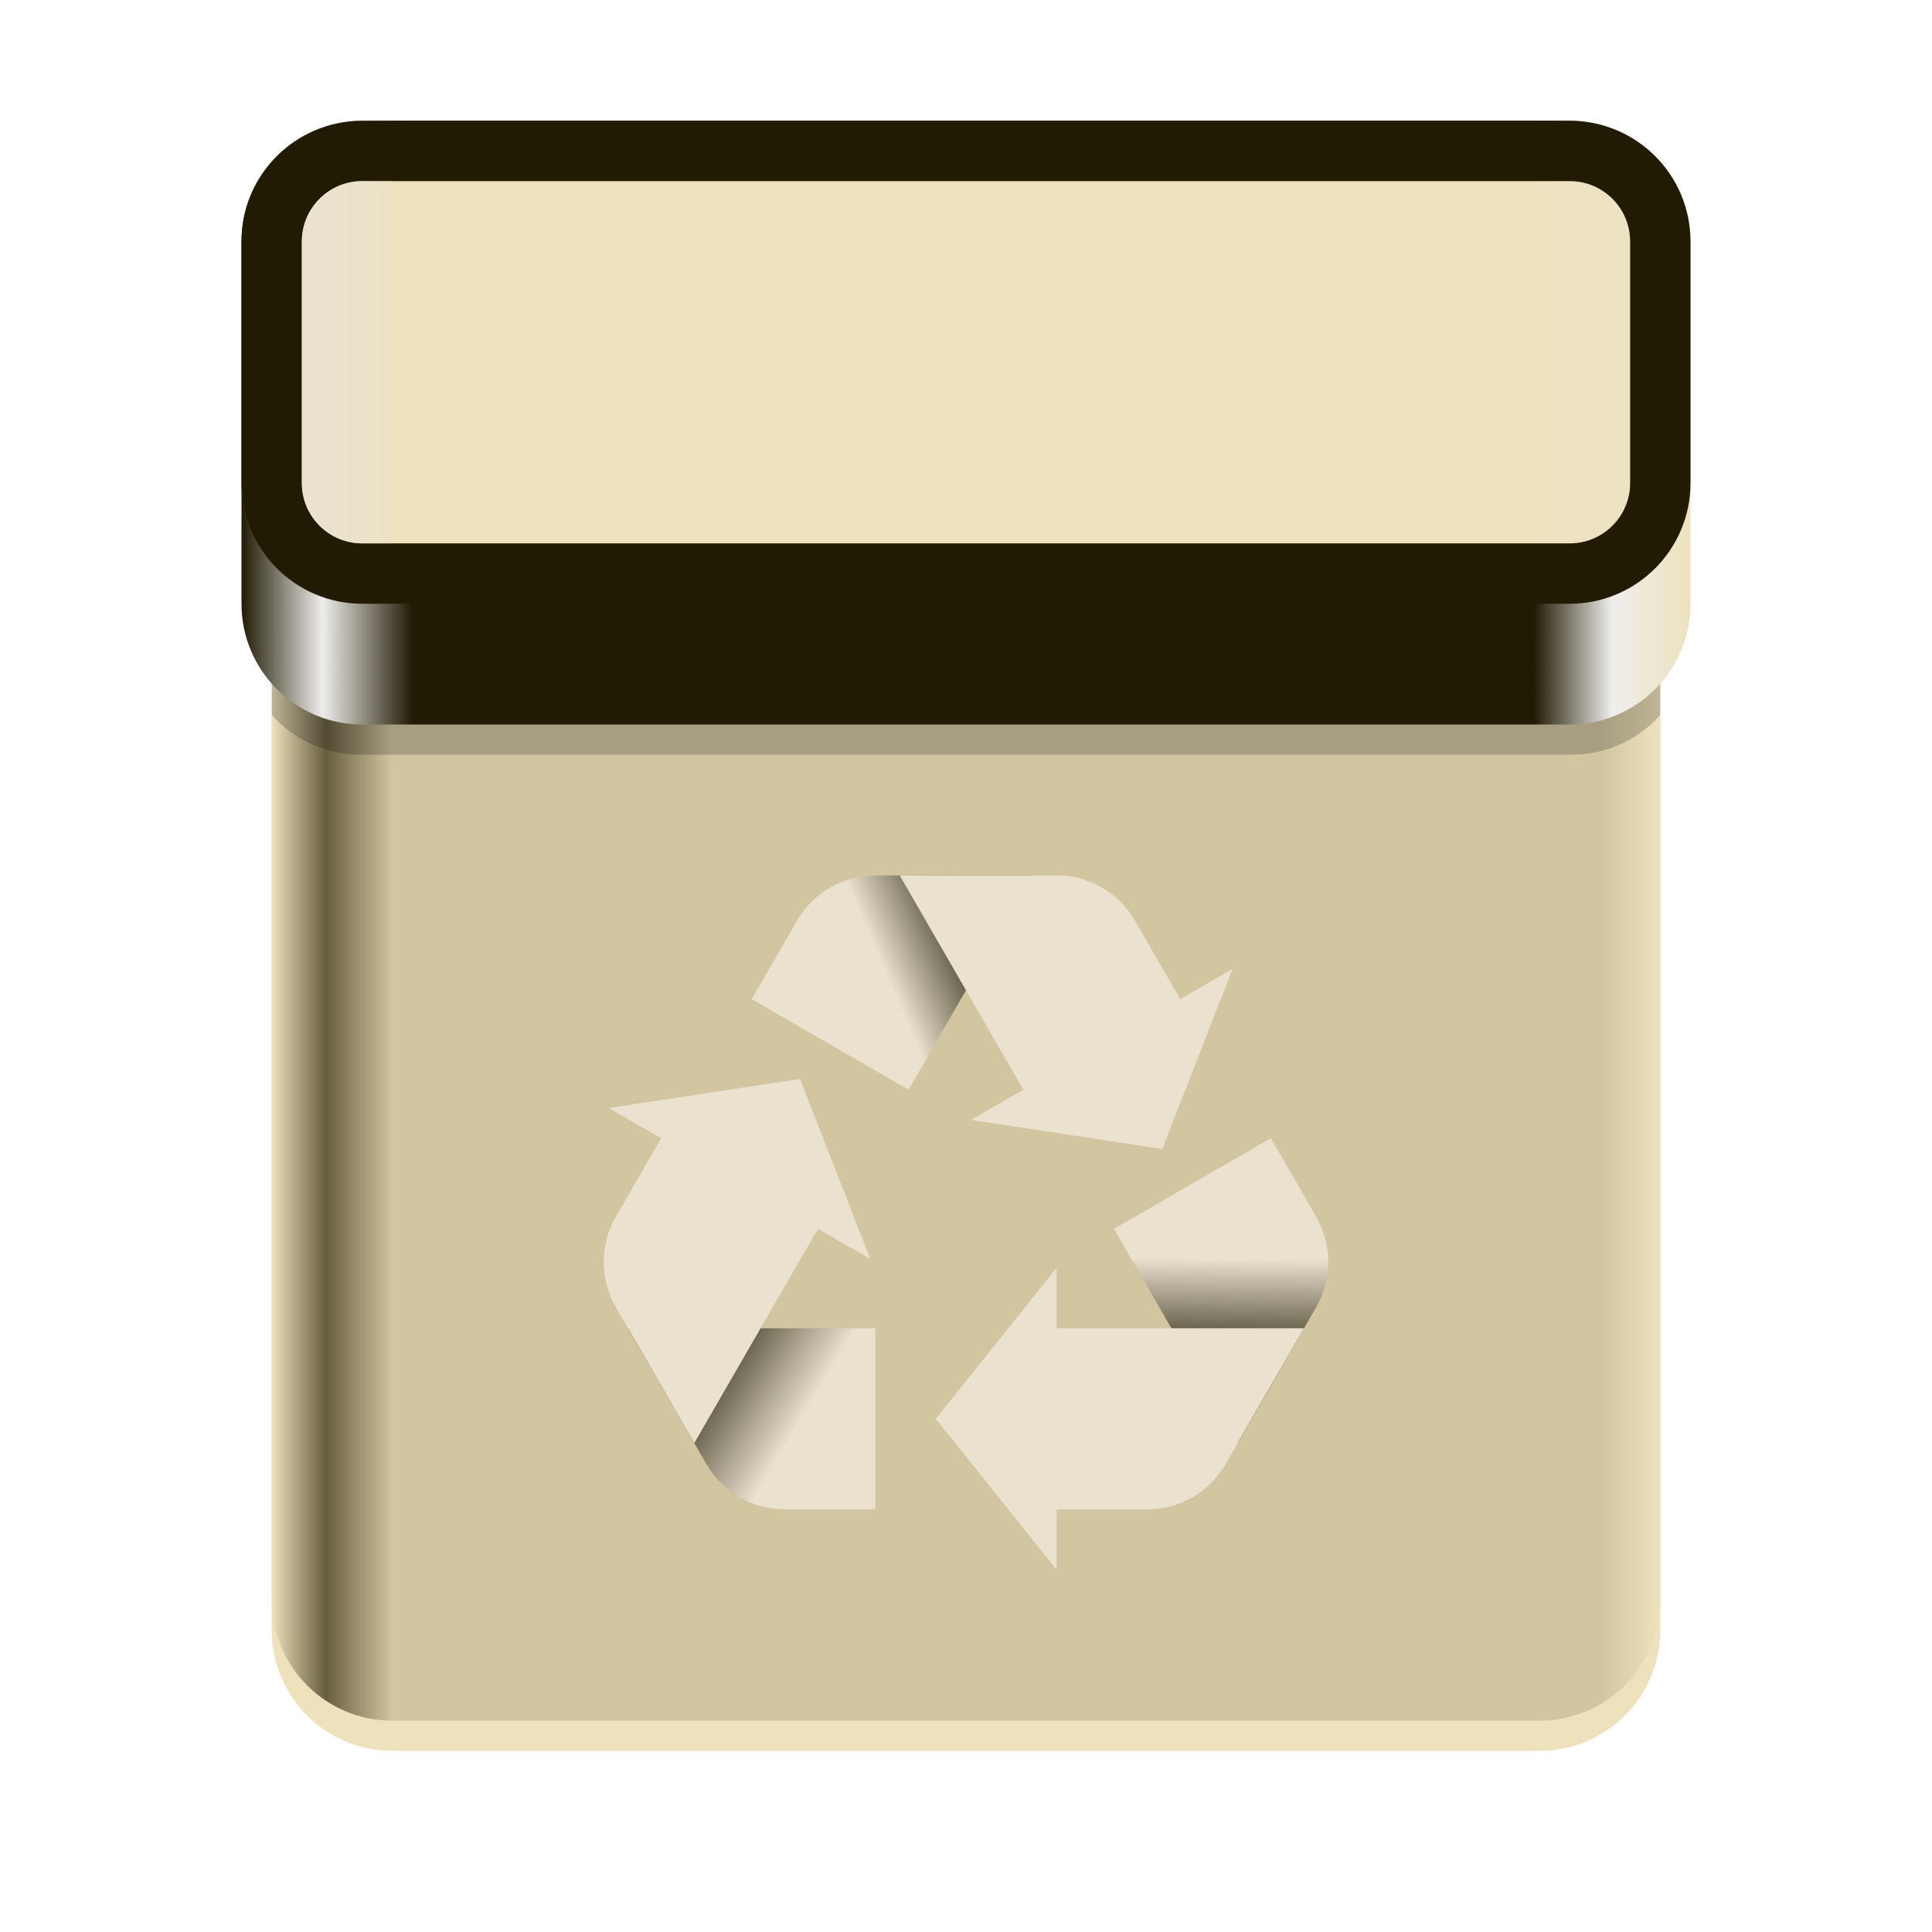
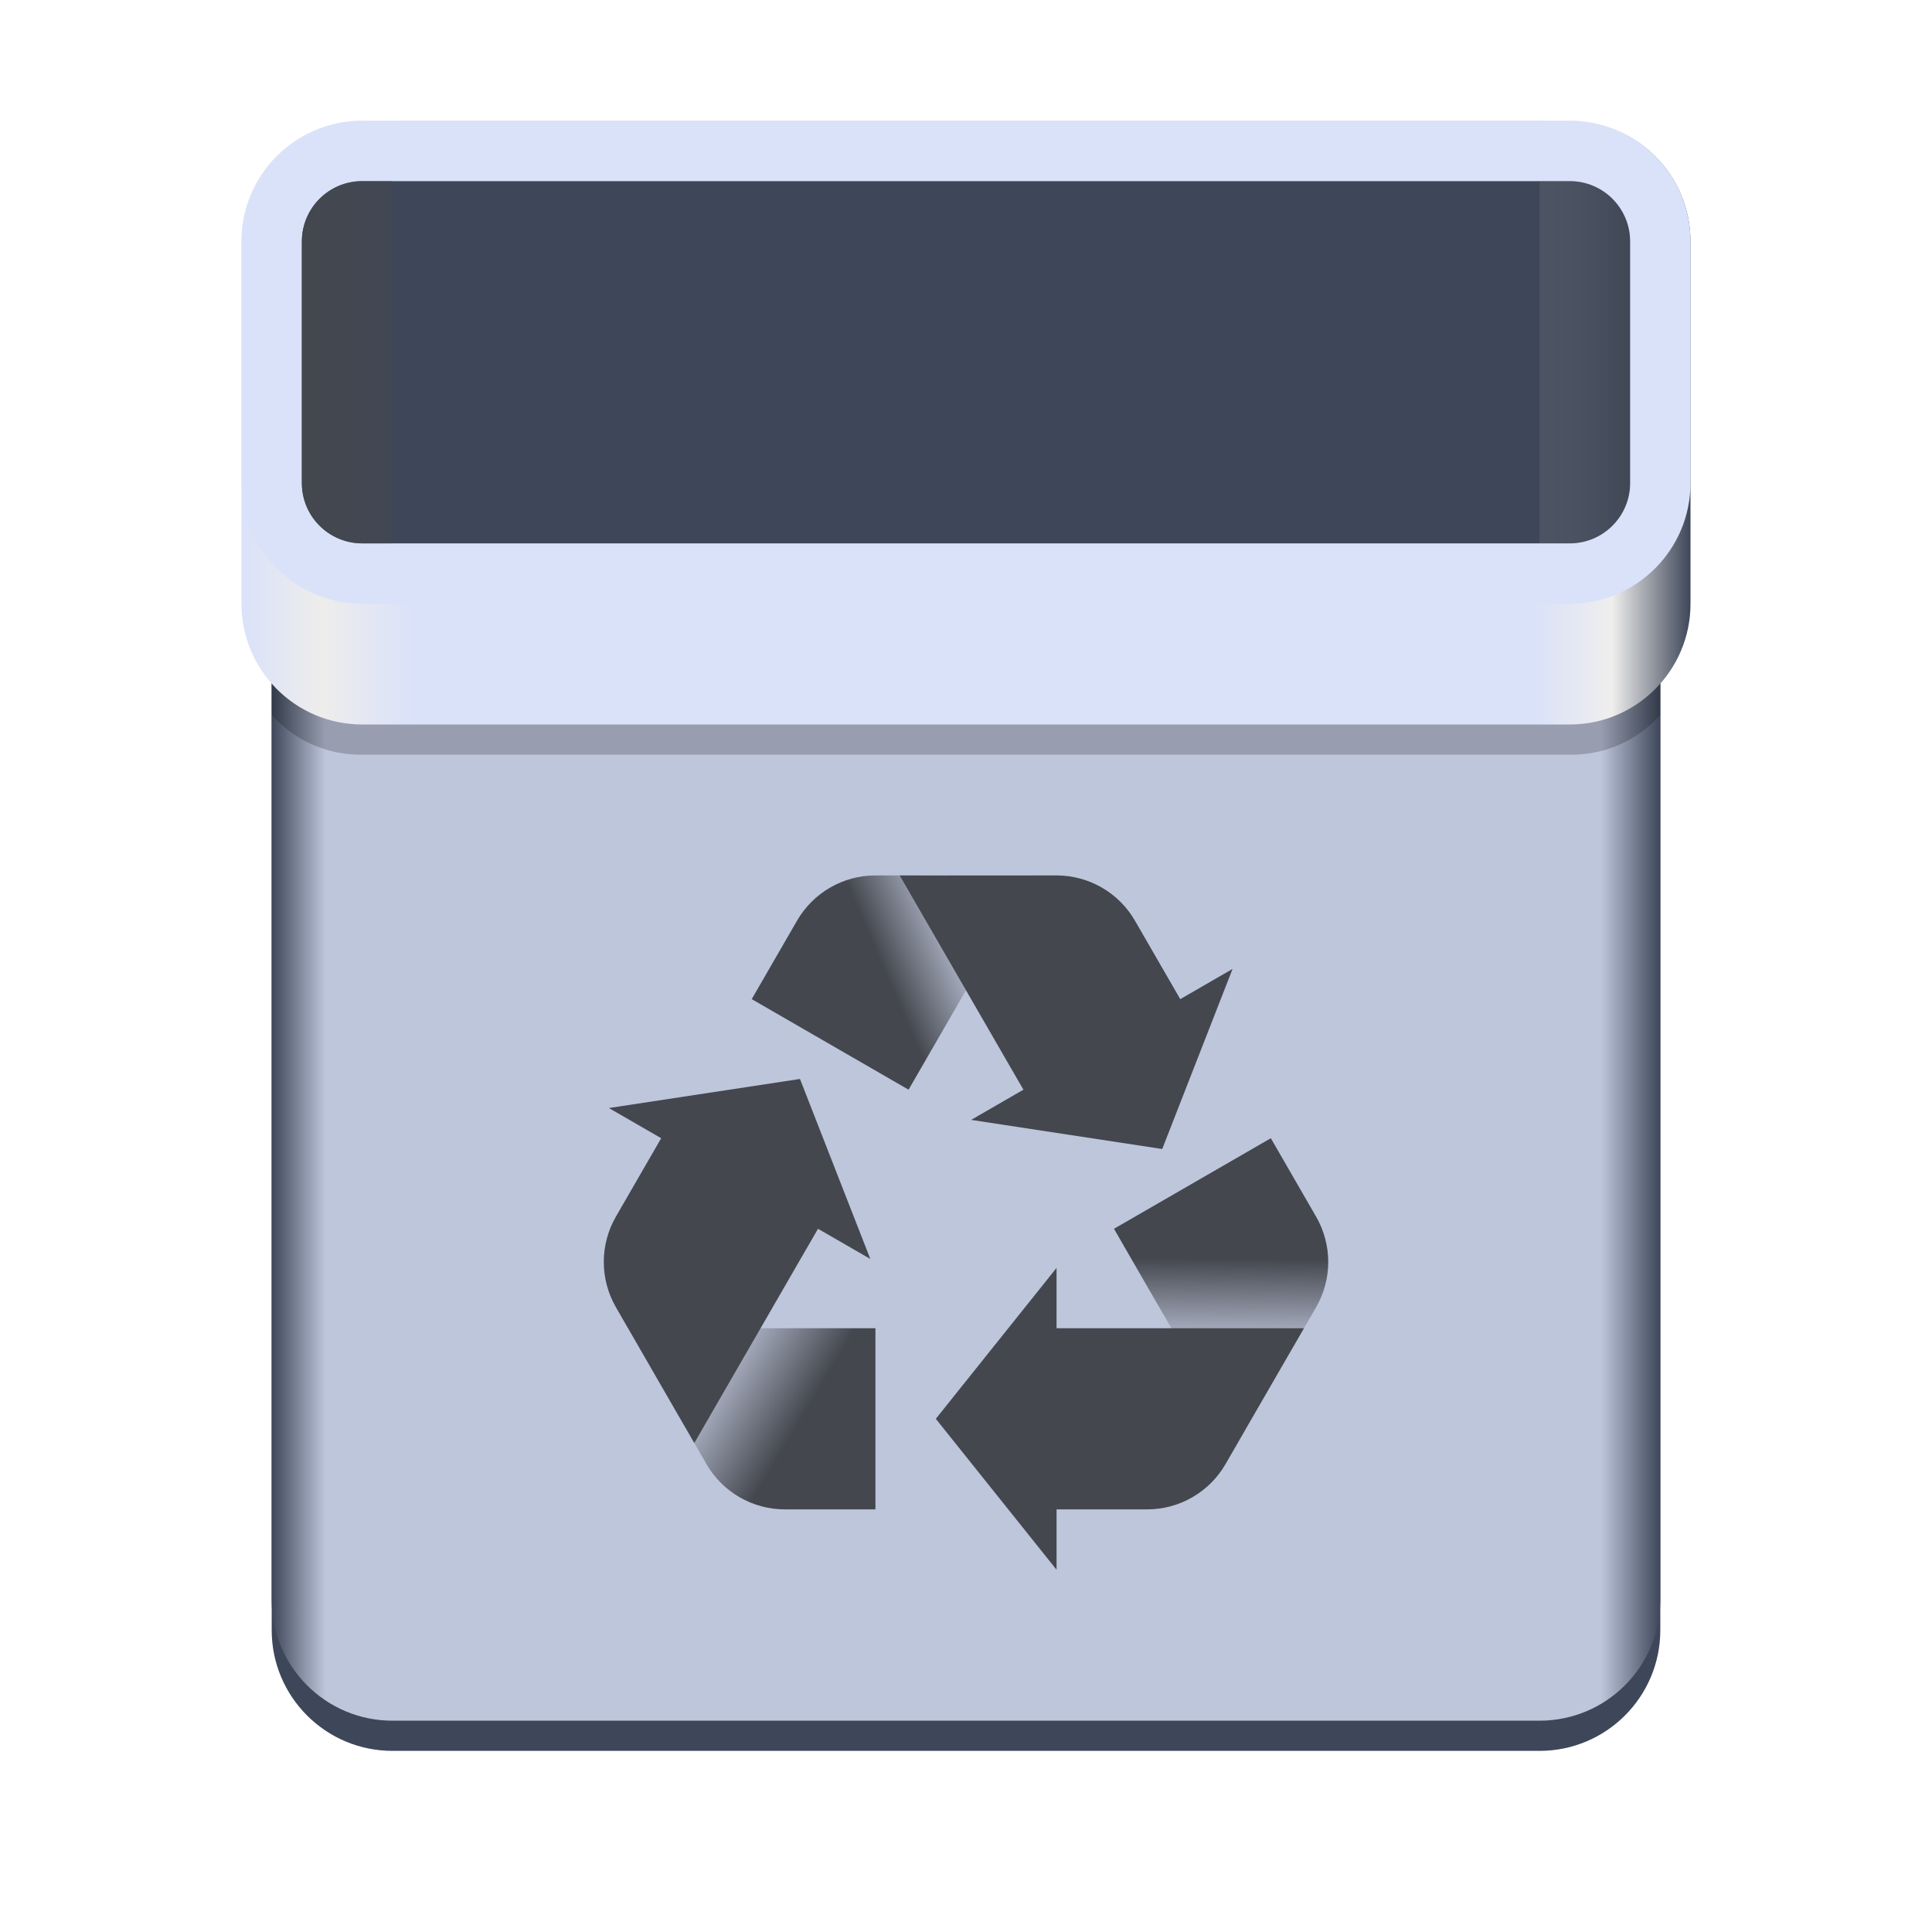
<svg xmlns="http://www.w3.org/2000/svg" xmlns:xlink="http://www.w3.org/1999/xlink" height="128px" viewBox="0 0 128 128" width="128px">
  <linearGradient id="a" gradientUnits="userSpaceOnUse" x1="18" x2="110" y1="71" y2="71">
-     <stop offset="0" stop-color="#eee2bc" />
-     <stop offset="0.039" stop-color="#675e40" />
-     <stop offset="0.087" stop-color="#d2c6a1" />
-     <stop offset="0.957" stop-color="#d2c6a1" />
-     <stop offset="1" stop-color="#eee2bc" />
+     <stop offset="0" stop-color="#3e4759" />
+     <stop offset="0.039" stop-color="#bec6dc" />
+     <stop offset="0.087" stop-color="#bec6dc" />
+     <stop offset="0.957" stop-color="#bec6dc" />
+     <stop offset="1" stop-color="#3e4759" />
  </linearGradient>
  <clipPath id="b">
    <path d="m 18 32 h 92 v 82 h -92 z m 0 0" />
  </clipPath>
  <clipPath id="c">
    <path d="m 26.656 32 h 74.688 c 4.781 0 8.656 3.875 8.656 8.656 v 64.688 c 0 4.781 -3.875 8.656 -8.656 8.656 h -74.688 c -4.781 0 -8.656 -3.875 -8.656 -8.656 v -64.688 c 0 -4.781 3.875 -8.656 8.656 -8.656 z m 0 0" />
  </clipPath>
  <filter id="d" height="100%" width="100%" x="0%" y="0%">
    <feColorMatrix in="SourceGraphic" type="matrix" values="0 0 0 0 1 0 0 0 0 1 0 0 0 0 1 0 0 0 1 0" />
  </filter>
  <mask id="e">
    <g filter="url(#d)">
      <rect fill-opacity="0.2" height="128" width="128" />
    </g>
  </mask>
  <clipPath id="f">
    <rect height="152" width="192" />
  </clipPath>
  <linearGradient id="g" gradientTransform="matrix(1.043478 0 0 0.909091 -6.95654 -159.2727)" gradientUnits="userSpaceOnUse" x1="22" x2="114" y1="206" y2="206">
-     <stop offset="0" stop-color="#211b04" />
+     <stop offset="0" stop-color="#dae2f9" />
    <stop offset="0.056" stop-color="#eeedec" />
-     <stop offset="0.118" stop-color="#211b04" />
-     <stop offset="0.892" stop-color="#211b04" />
+     <stop offset="0.118" stop-color="#dae2f9" />
+     <stop offset="0.892" stop-color="#dae2f9" />
    <stop offset="0.946" stop-color="#efeeed" />
-     <stop offset="1" stop-color="#eee2bc" />
+     <stop offset="1" stop-color="#3e4759" />
  </linearGradient>
  <clipPath id="h">
    <path d="m 20 12 h 6 v 24 h -6 z m 0 0" />
  </clipPath>
  <clipPath id="i">
    <path d="m 24 12 h 80 c 2.211 0 4 1.789 4 4 v 16 c 0 2.211 -1.789 4 -4 4 h -80 c -2.211 0 -4 -1.789 -4 -4 v -16 c 0 -2.211 1.789 -4 4 -4 z m 0 0" />
  </clipPath>
  <linearGradient id="j" gradientTransform="matrix(1.043478 0 0 0.873303 -46.69568 -45.01706)" gradientUnits="userSpaceOnUse" x1="63.917" x2="75.417" y1="79.03" y2="79.03">
-     <stop offset="0" stop-color="#eae2cf" />
-     <stop offset="1" stop-color="#eae2cf" stop-opacity="0" />
+     <stop offset="0" stop-color="#44474e" />
+     <stop offset="1" stop-color="#44474e" stop-opacity="0" />
  </linearGradient>
  <clipPath id="k">
    <path d="m 20 12 h 88 v 24 h -88 z m 0 0" />
  </clipPath>
  <clipPath id="l">
    <path d="m 24 12 h 80 c 2.211 0 4 1.789 4 4 v 16 c 0 2.211 -1.789 4 -4 4 h -80 c -2.211 0 -4 -1.789 -4 -4 v -16 c 0 -2.211 1.789 -4 4 -4 z m 0 0" />
  </clipPath>
  <mask id="m">
    <g filter="url(#d)">
      <rect fill-opacity="0.317" height="128" width="128" />
    </g>
  </mask>
  <linearGradient id="n" gradientTransform="matrix(-1.043478 0 0 0.873303 182.6957 -29.01706)" gradientUnits="userSpaceOnUse" x1="63.917" x2="75.417" y1="76.74" y2="76.74">
-     <stop offset="0" stop-color="#eae2cf" />
+     <stop offset="0" stop-color="#44474e" />
    <stop offset="1" stop-color="#e8e7e8" stop-opacity="0" />
  </linearGradient>
  <clipPath id="o">
    <rect height="152" width="192" />
  </clipPath>
  <linearGradient id="p" gradientUnits="userSpaceOnUse">
-     <stop offset="0" stop-color="#211b04" />
-     <stop offset="1" stop-color="#eae2cf" />
+     <stop offset="0" stop-color="#dae2f9" />
+     <stop offset="1" stop-color="#44474e" />
  </linearGradient>
  <linearGradient id="q" x1="80.429" x2="80.499" xlink:href="#p" y1="90.759" y2="83.384" />
  <linearGradient id="r" x1="45.609" x2="53.124" xlink:href="#p" y1="89.5" y2="94" />
  <linearGradient id="s" x1="64.374" x2="57.932" xlink:href="#p" y1="60" y2="62.778" />
-   <path d="m 26 34 h 76 c 4.418 0 8 3.582 8 8 v 66 c 0 4.418 -3.582 8 -8 8 h -76 c -4.418 0 -8 -3.582 -8 -8 v -66 c 0 -4.418 3.582 -8 8 -8 z m 0 0" fill="#eee2bc" />
+   <path d="m 26 34 h 76 c 4.418 0 8 3.582 8 8 v 66 c 0 4.418 -3.582 8 -8 8 h -76 c -4.418 0 -8 -3.582 -8 -8 v -66 c 0 -4.418 3.582 -8 8 -8 z m 0 0" fill="#3e4759" />
  <path d="m 26 30 h 76 c 4.418 0 8 3.582 8 8 v 68 c 0 4.418 -3.582 8 -8 8 h -76 c -4.418 0 -8 -3.582 -8 -8 v -68 c 0 -4.418 3.582 -8 8 -8 z m 0 0" fill="url(#a)" />
  <g clip-path="url(#b)">
    <g clip-path="url(#c)">
      <g clip-path="url(#f)" mask="url(#e)" transform="matrix(1 0 0 1 -8 -16)">
        <path d="m 31.883 26 h 80.234 c 4.355 0 7.883 3.527 7.883 7.883 v 24.234 c 0 4.355 -3.527 7.883 -7.883 7.883 h -80.234 c -4.355 0 -7.883 -3.527 -7.883 -7.883 v -24.234 c 0 -4.355 3.527 -7.883 7.883 -7.883 z m 0 0" />
      </g>
    </g>
  </g>
  <path d="m 24 8 h 80 c 4.418 0 8 3.582 8 8 v 24 c 0 4.418 -3.582 8 -8 8 h -80 c -4.418 0 -8 -3.582 -8 -8 v -24 c 0 -4.418 3.582 -8 8 -8 z m 0 0" fill="url(#g)" />
-   <path d="m 24 8 h 80 c 4.418 0 8 3.582 8 8 v 16 c 0 4.418 -3.582 8 -8 8 h -80 c -4.418 0 -8 -3.582 -8 -8 v -16 c 0 -4.418 3.582 -8 8 -8 z m 0 0" fill="#211b04" />
-   <path d="m 24 12 h 80 c 2.211 0 4 1.789 4 4 v 16 c 0 2.211 -1.789 4 -4 4 h -80 c -2.211 0 -4 -1.789 -4 -4 v -16 c 0 -2.211 1.789 -4 4 -4 z m 0 0" fill="#eee2bc" />
+   <path d="m 24 8 h 80 c 4.418 0 8 3.582 8 8 v 16 c 0 4.418 -3.582 8 -8 8 h -80 c -4.418 0 -8 -3.582 -8 -8 v -16 c 0 -4.418 3.582 -8 8 -8 z m 0 0" fill="#dae2f9" />
+   <path d="m 24 12 h 80 c 2.211 0 4 1.789 4 4 v 16 c 0 2.211 -1.789 4 -4 4 h -80 c -2.211 0 -4 -1.789 -4 -4 v -16 c 0 -2.211 1.789 -4 4 -4 z m 0 0" fill="#3e4759" />
  <g clip-path="url(#h)">
    <g clip-path="url(#i)">
      <path d="m 26 12 h -6 v 24 h 6 z m 0 0" fill="url(#j)" />
    </g>
  </g>
  <g clip-path="url(#k)">
    <g clip-path="url(#l)">
      <g clip-path="url(#o)" mask="url(#m)" transform="matrix(1 0 0 1 -8 -16)">
        <path d="m 110 28 v 24 h 6 v -24 z m 0 0" fill="url(#n)" />
      </g>
    </g>
  </g>
  <g fill-rule="evenodd">
    <path d="m 73.805 81.41 l 10.391 -6 l 3 5.199 c 1.07 1.855 1.07 4.141 0 6 l -3 5.195 l -2.195 3.801 l -6.93 -11.996 z m 0 0" fill="url(#q)" />
    <path d="m 58 88 v 12 h -6 c -2.145 0 -4.125 -1.145 -5.195 -3 l -3 -5.195 l -2.195 -3.805 z m 0 0" fill="url(#r)" />
    <path d="m 60.195 72.195 l -10.391 -6 l 3 -5.195 c 1.07 -1.855 3.051 -3 5.195 -3 h 10.391 l -6.926 12 z m 0 0" fill="url(#s)" />
-     <path d="m 64 58 l -4.391 0.004 l 6.926 11.996 l 1.27 2.195 l -3.465 2 l 12.66 1.93 l 4.66 -11.93 l -3.465 2 l -3 -5.195 c -1.07 -1.855 -3.051 -3 -5.195 -3 z m 0 0" fill="#eae2cf" />
-     <path d="m 70 84 l -8 10 l 8 10 v -4 h 6 c 2.145 0 4.125 -1.145 5.195 -3 l 3 -5.195 l 2.195 -3.805 h -16.391 z m 0 0" fill="#eae2cf" />
-     <path d="m 53 71.484 l -12.66 1.926 l 3.465 2 l -3 5.195 c -1.07 1.859 -1.07 4.145 0 6 l 2.996 5.199 l 2.199 3.801 l 6.926 -12 l 1.27 -2.195 l 3.465 2 z m 0 0" fill="#eae2cf" />
+     <path d="m 64 58 l -4.391 0.004 l 6.926 11.996 l 1.27 2.195 l -3.465 2 l 12.66 1.93 l 4.66 -11.93 l -3.465 2 l -3 -5.195 c -1.07 -1.855 -3.051 -3 -5.195 -3 z m 0 0" fill="#44474e" />
+     <path d="m 70 84 l -8 10 l 8 10 v -4 h 6 c 2.145 0 4.125 -1.145 5.195 -3 l 3 -5.195 l 2.195 -3.805 h -16.391 z m 0 0" fill="#44474e" />
+     <path d="m 53 71.484 l -12.66 1.926 l 3.465 2 l -3 5.195 c -1.07 1.859 -1.07 4.145 0 6 l 2.996 5.199 l 2.199 3.801 l 6.926 -12 l 1.27 -2.195 l 3.465 2 z m 0 0" fill="#44474e" />
  </g>
</svg>
